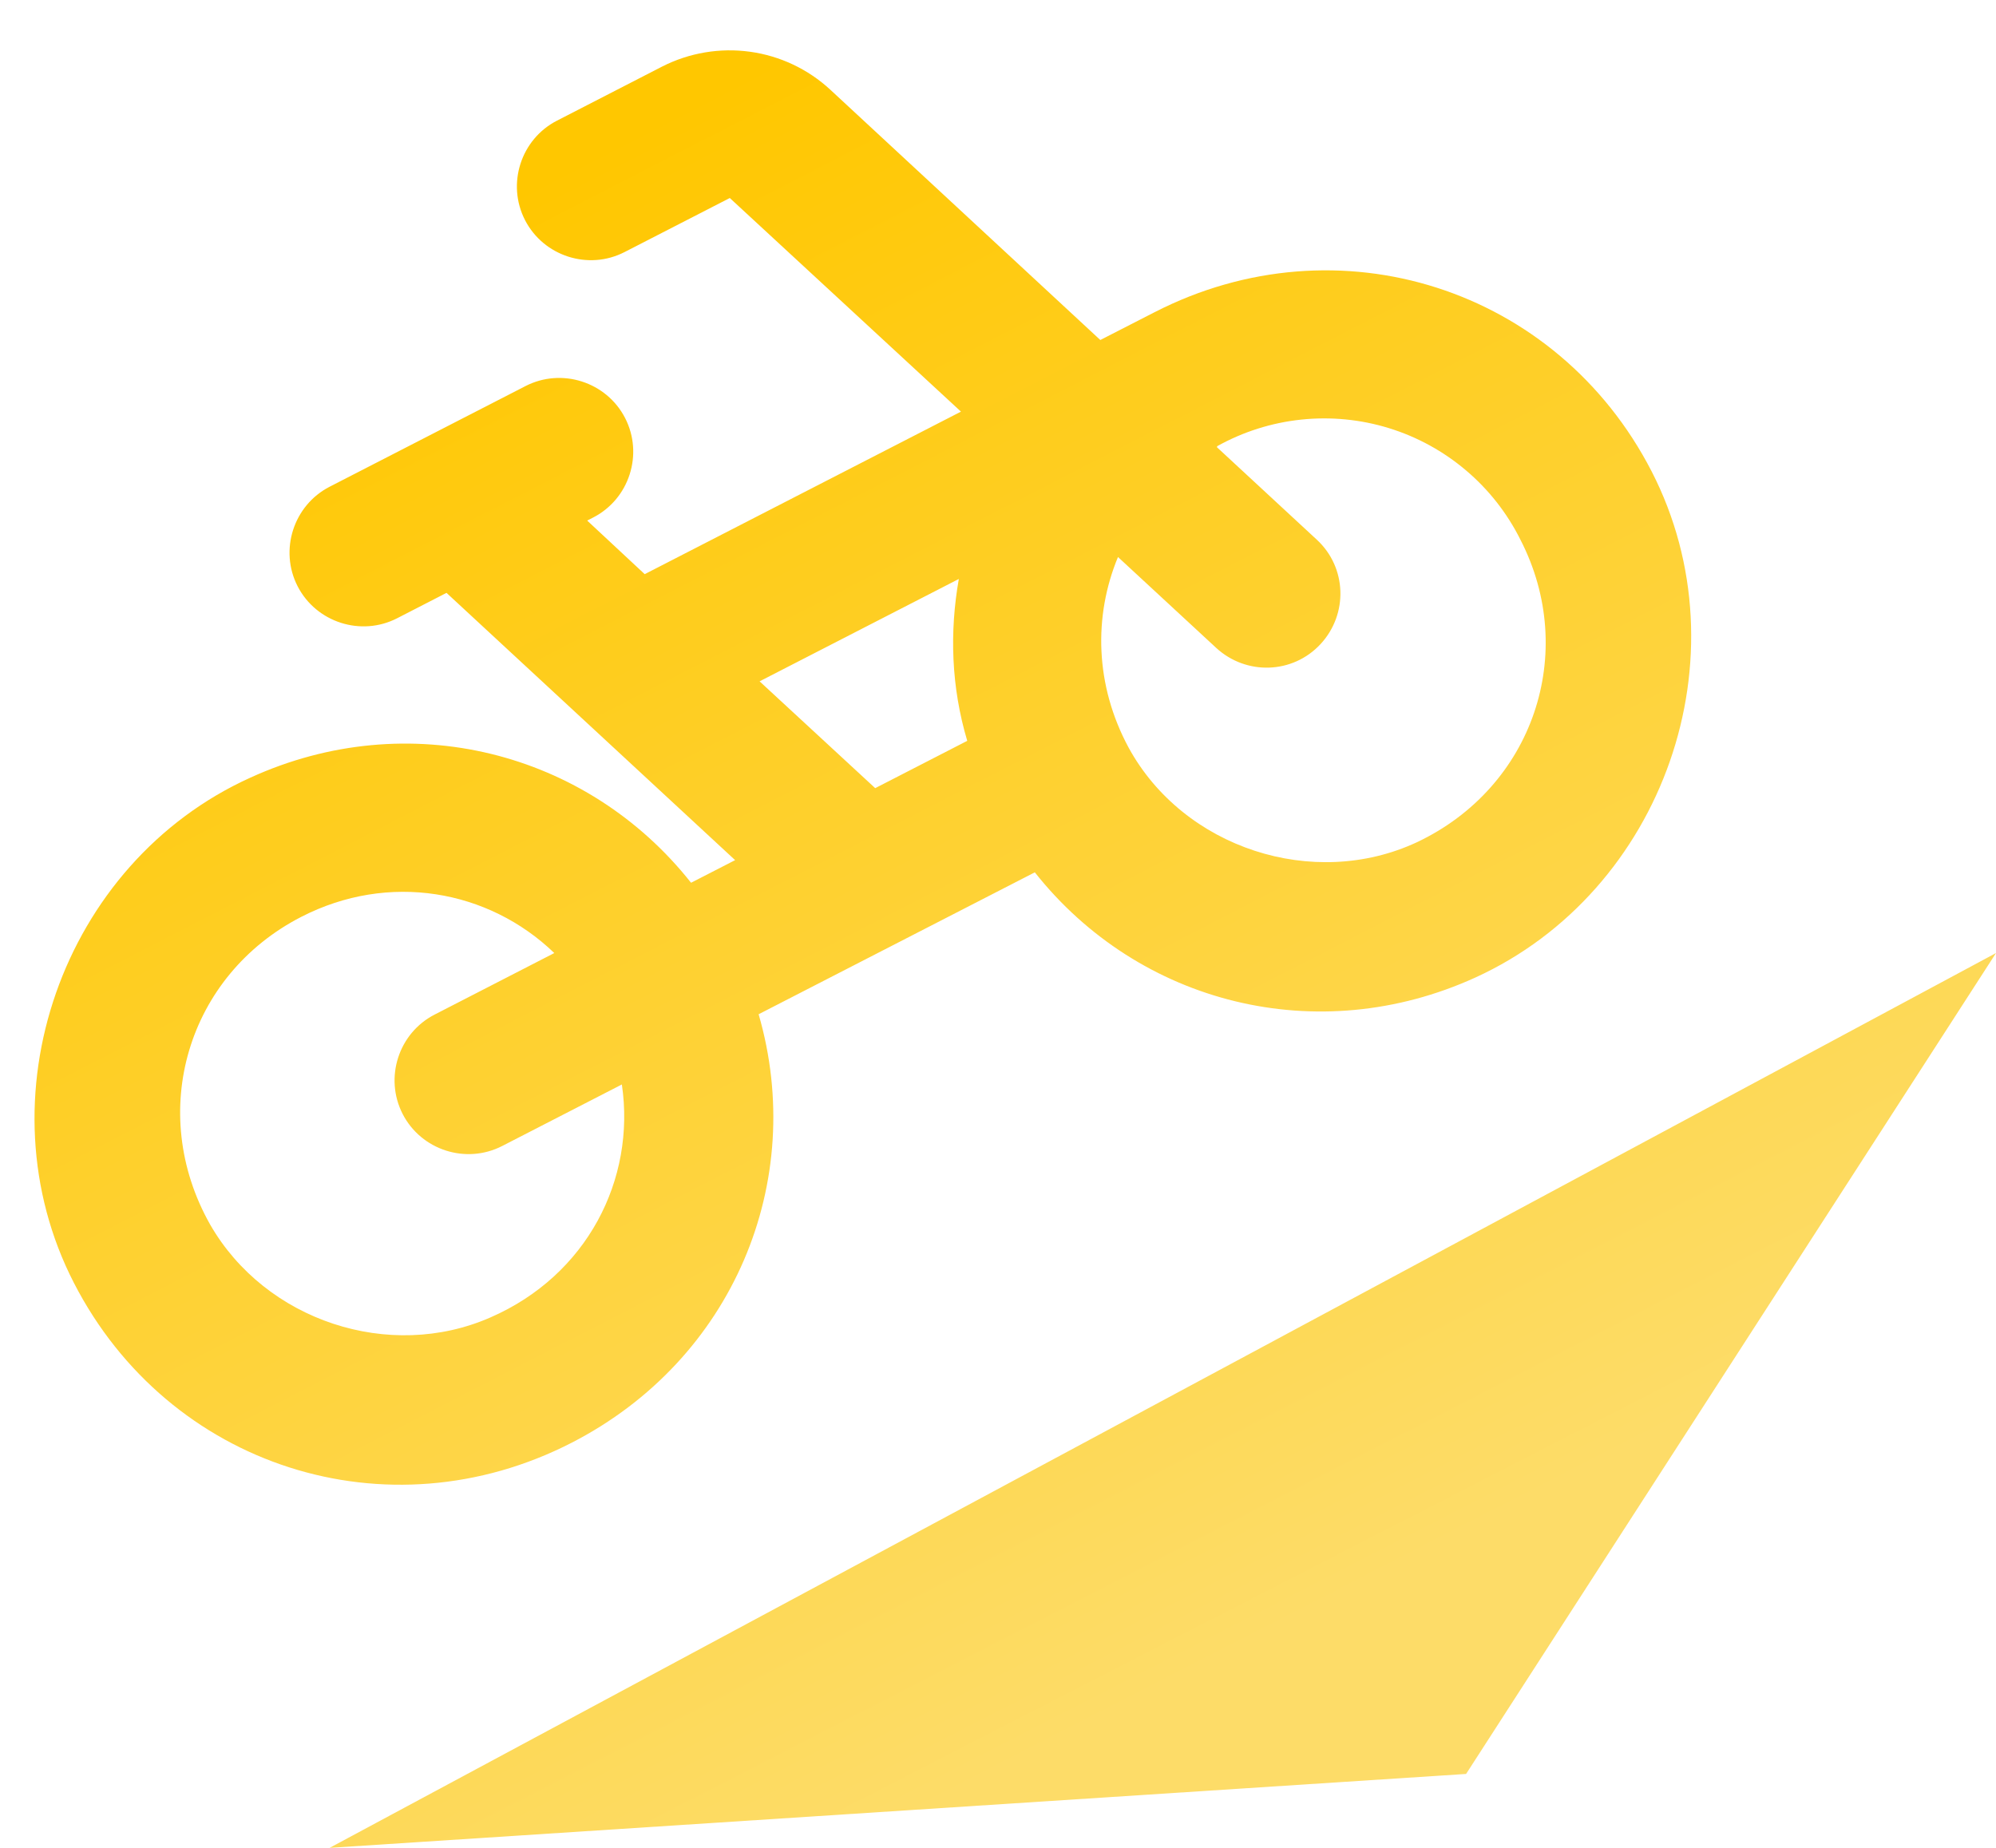
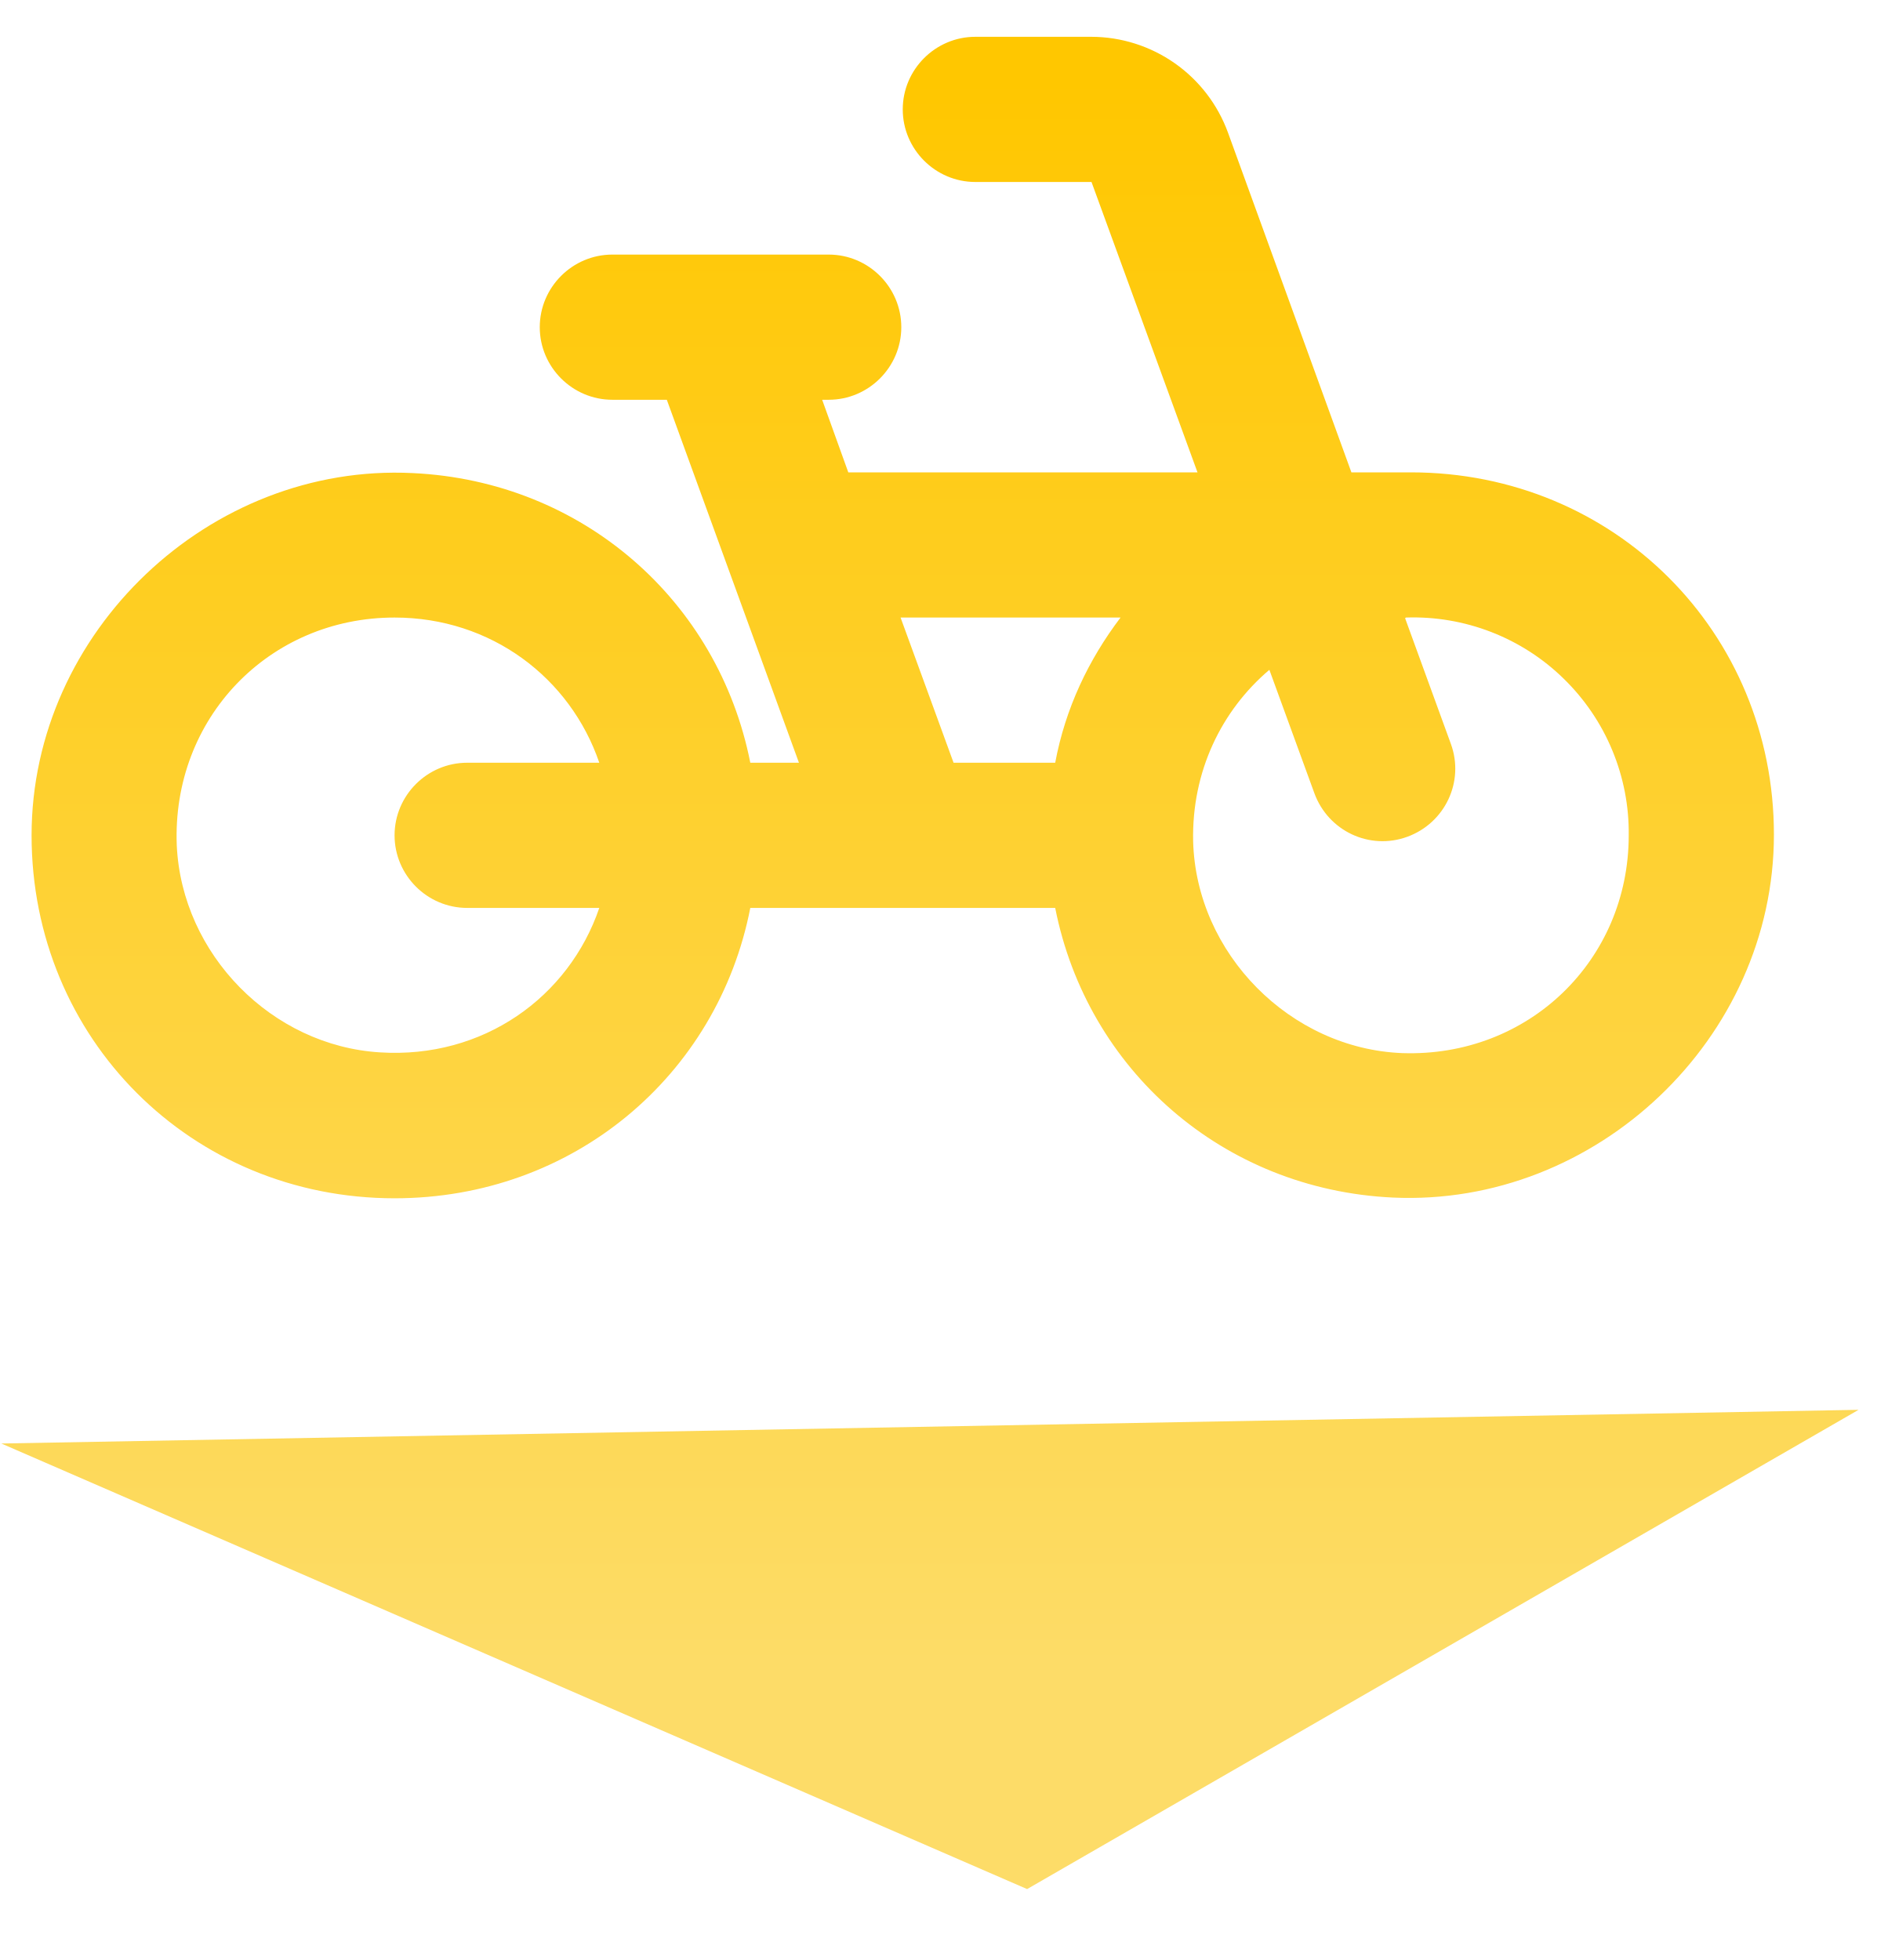
- <svg xmlns="http://www.w3.org/2000/svg" width="27" height="25" viewBox="0 0 27 25" fill="none">
-   <path d="M15.614 4.226L14.884 4.6L11.233 1.215C10.932 0.936 10.552 0.756 10.145 0.7C9.738 0.644 9.324 0.714 8.958 0.9L7.535 1.632C7.045 1.883 6.851 2.489 7.102 2.978C7.354 3.467 7.96 3.662 8.449 3.41L9.872 2.679L12.999 5.569L8.721 7.768L7.943 7.043L8.023 7.002C8.513 6.751 8.707 6.145 8.456 5.656C8.204 5.166 7.598 4.972 7.109 5.223L4.459 6.585C3.97 6.837 3.775 7.443 4.026 7.932C4.278 8.421 4.884 8.616 5.373 8.364L6.04 8.021L9.944 11.637L9.348 11.943C7.938 10.161 5.52 9.548 3.389 10.52C0.834 11.675 -0.28 14.867 1 17.357C2.28 19.848 5.242 20.799 7.733 19.519C9.921 18.395 10.918 15.982 10.262 13.722L13.998 11.802C15.409 13.584 17.826 14.197 19.958 13.225C22.507 12.061 23.626 8.878 22.342 6.378C21.066 3.897 18.104 2.946 15.614 4.226ZM6.794 15.504L8.412 14.672C8.601 15.958 7.94 17.254 6.636 17.823C5.27 18.424 3.591 17.87 2.843 16.568C1.981 15.043 2.537 13.194 4.076 12.404C5.259 11.796 6.608 12.036 7.498 12.894L5.88 13.726C5.39 13.977 5.196 14.583 5.447 15.072C5.699 15.561 6.304 15.756 6.794 15.504ZM13.084 10.023L11.839 10.663L10.275 9.218L12.97 7.833C12.844 8.55 12.866 9.292 13.084 10.023ZM19.164 11.396C17.767 12.046 16.011 11.476 15.267 10.115C14.811 9.27 14.791 8.336 15.123 7.536L16.451 8.765C16.858 9.14 17.488 9.12 17.864 8.713C18.239 8.307 18.219 7.676 17.812 7.301L16.461 6.05L16.466 6.036C16.816 5.841 17.202 5.719 17.601 5.677C18 5.635 18.404 5.674 18.787 5.792C19.17 5.91 19.526 6.105 19.832 6.365C20.138 6.624 20.388 6.943 20.567 7.302C21.354 8.831 20.739 10.654 19.164 11.396ZM27 12.894L4.459 25L19.832 24L27 12.894Z" fill="url(#paint0_linear_49_270)" />
+ <svg xmlns="http://www.w3.org/2000/svg" width="26" height="27" viewBox="0 0 26 27" fill="none">
+   <path d="M19.435 6.507H18.615L16.915 1.827C16.774 1.441 16.519 1.108 16.183 0.872C15.847 0.636 15.446 0.508 15.035 0.507H13.435C12.885 0.507 12.435 0.957 12.435 1.507C12.435 2.057 12.885 2.507 13.435 2.507H15.035L16.495 6.507H11.685L11.325 5.507H11.415C11.965 5.507 12.415 5.057 12.415 4.507C12.415 3.957 11.965 3.507 11.415 3.507H8.435C7.885 3.507 7.435 3.957 7.435 4.507C7.435 5.057 7.885 5.507 8.435 5.507H9.185L11.005 10.507H10.335C9.895 8.277 8.025 6.627 5.685 6.517C2.885 6.377 0.435 8.707 0.435 11.507C0.435 14.307 2.635 16.507 5.435 16.507C7.895 16.507 9.885 14.817 10.335 12.507H14.535C14.975 14.737 16.845 16.387 19.185 16.497C21.985 16.627 24.435 14.307 24.435 11.497C24.435 8.707 22.235 6.507 19.435 6.507ZM6.435 12.507H8.255C7.835 13.737 6.655 14.587 5.235 14.497C3.745 14.407 2.505 13.147 2.435 11.647C2.365 9.897 3.705 8.507 5.435 8.507C6.765 8.507 7.855 9.337 8.255 10.507H6.435C5.885 10.507 5.435 10.957 5.435 11.507C5.435 12.057 5.885 12.507 6.435 12.507ZM14.535 10.507H13.135L12.405 8.507H15.435C14.995 9.087 14.675 9.757 14.535 10.507ZM19.315 14.507C17.775 14.447 16.475 13.137 16.435 11.587C16.415 10.627 16.825 9.787 17.485 9.227L18.105 10.927C18.295 11.447 18.865 11.717 19.385 11.527C19.905 11.337 20.175 10.767 19.985 10.247L19.355 8.517L19.365 8.507C19.766 8.493 20.166 8.561 20.54 8.706C20.914 8.851 21.255 9.07 21.541 9.351C21.828 9.631 22.056 9.967 22.209 10.337C22.363 10.708 22.44 11.106 22.435 11.507C22.435 13.227 21.055 14.567 19.315 14.507ZM25.601 19.421L0.018 19.885L14.148 26.023L25.601 19.421Z" fill="url(#paint0_linear_49_270)" />
  <defs>
-     <linearGradient id="paint0_linear_49_270" x1="7.667" y1="2.248" x2="17.723" y2="21.816" gradientUnits="userSpaceOnUse">
+     <linearGradient id="paint0_linear_49_270" x1="13.271" y1="1.116" x2="13.271" y2="23.116" gradientUnits="userSpaceOnUse">
      <stop stop-color="#FFC700" />
      <stop offset="1" stop-color="#FDDC68" />
    </linearGradient>
  </defs>
</svg>
